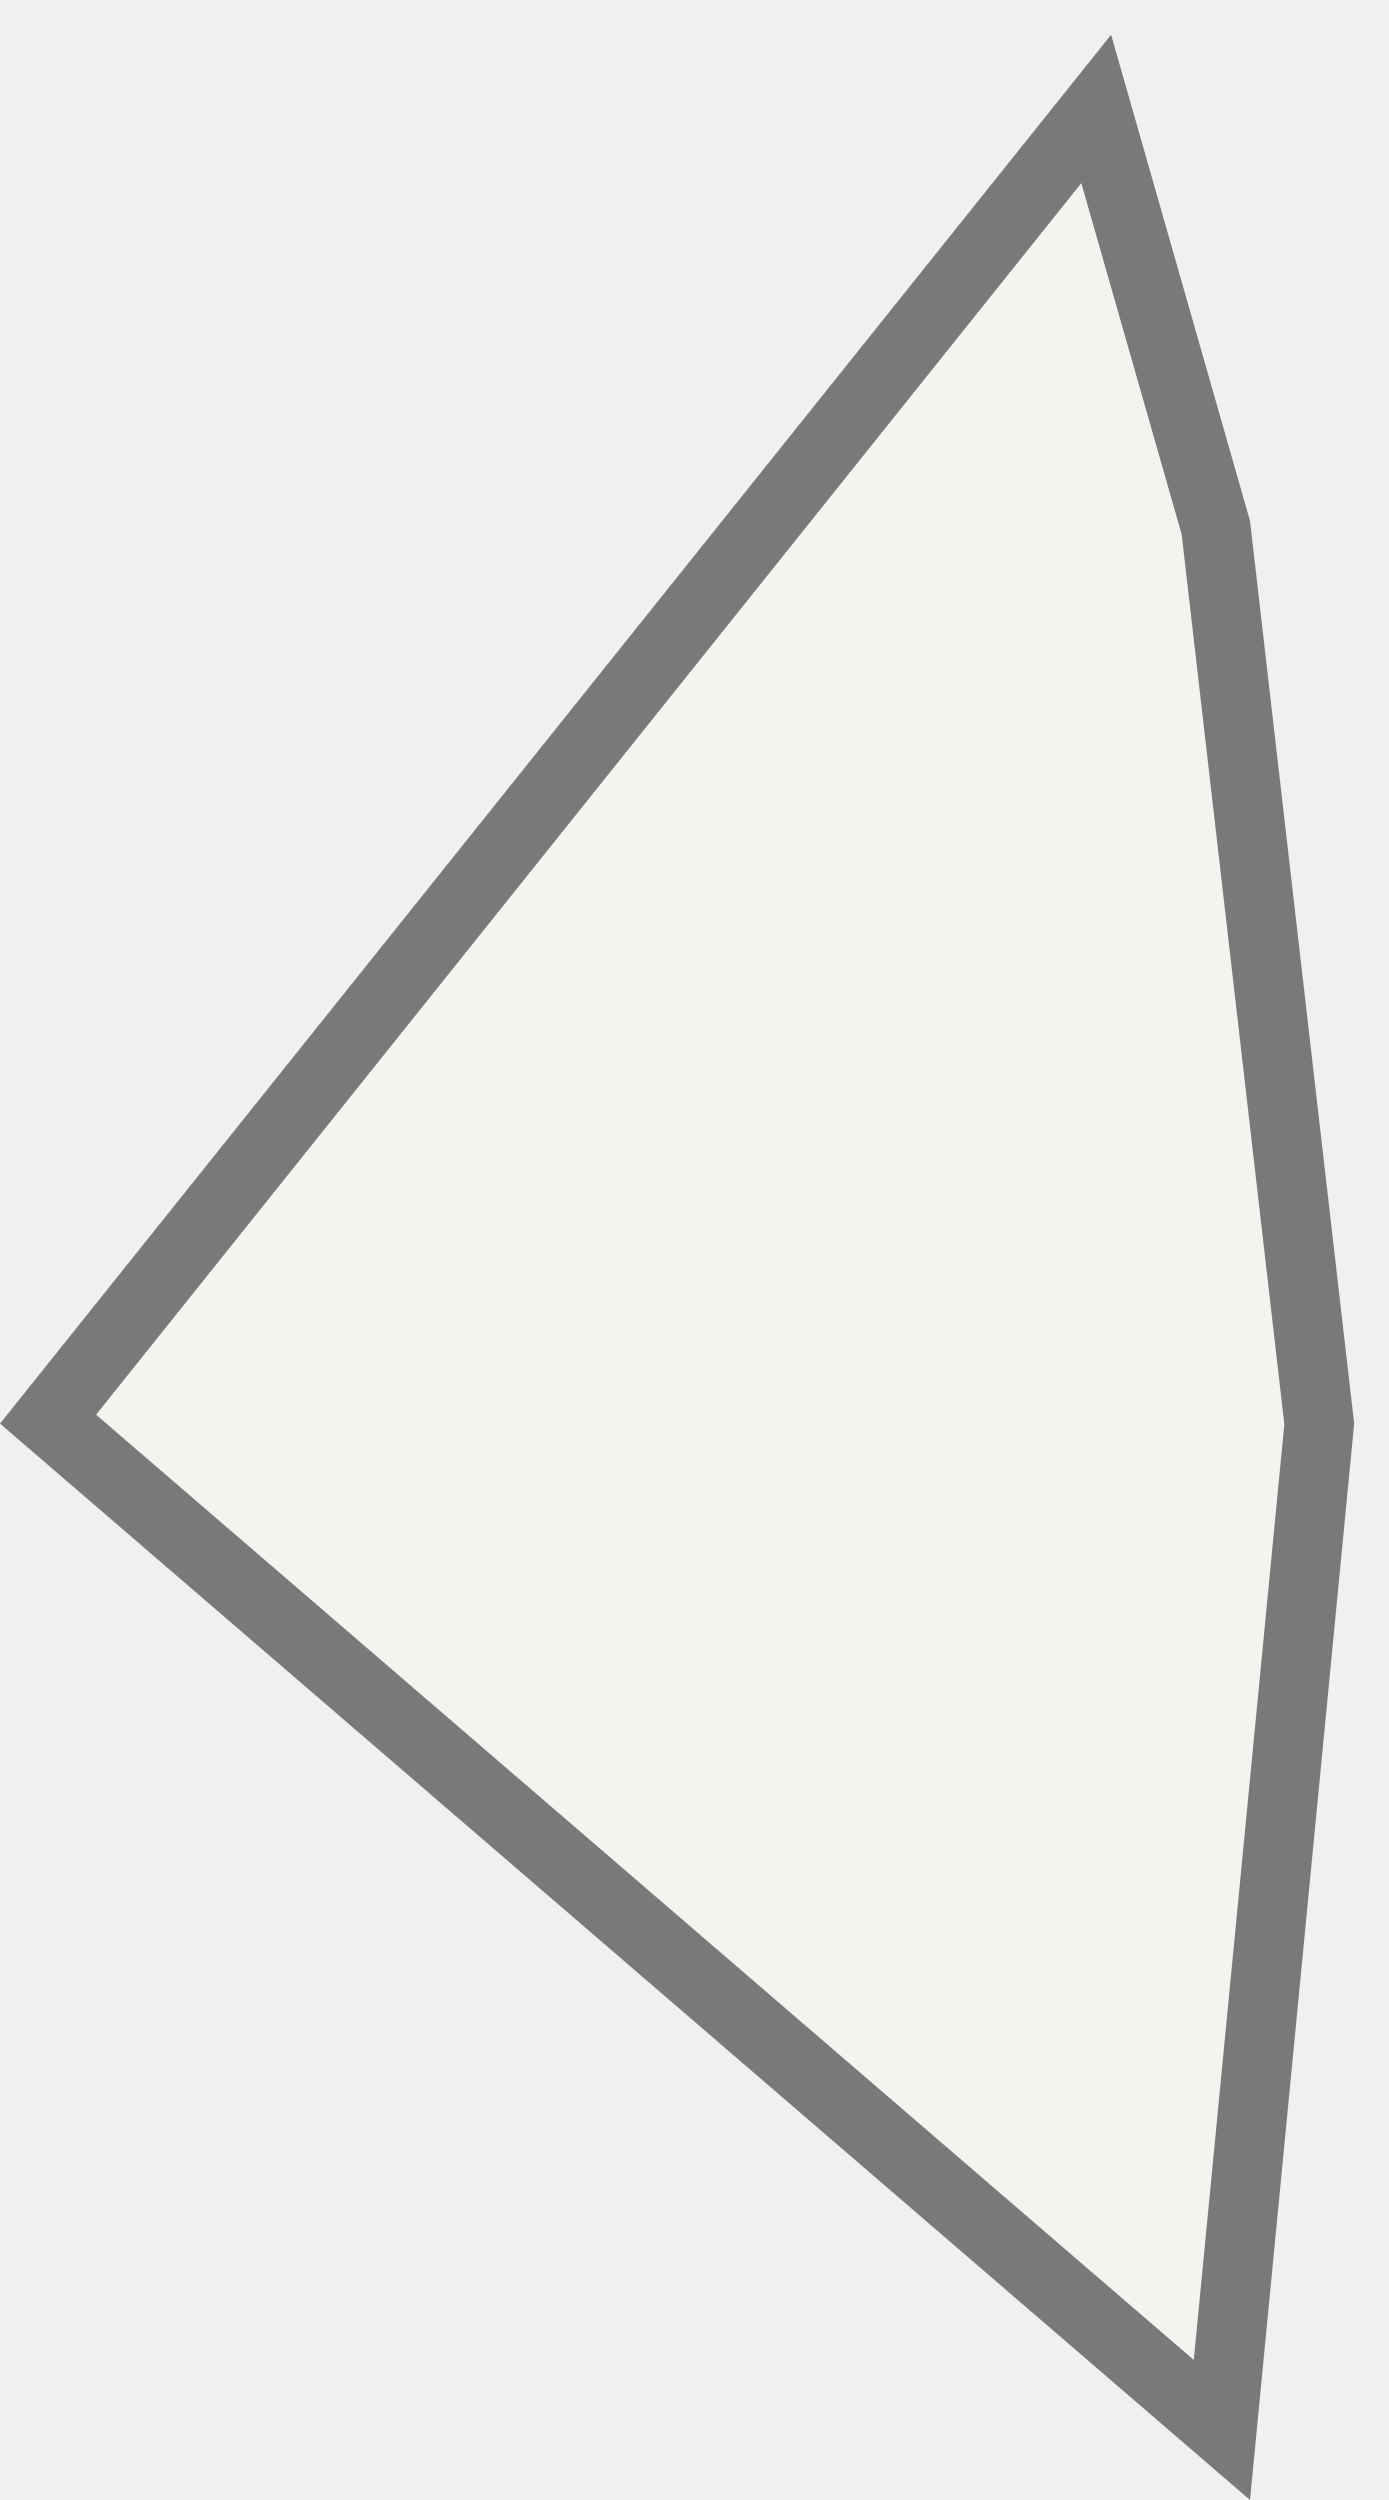
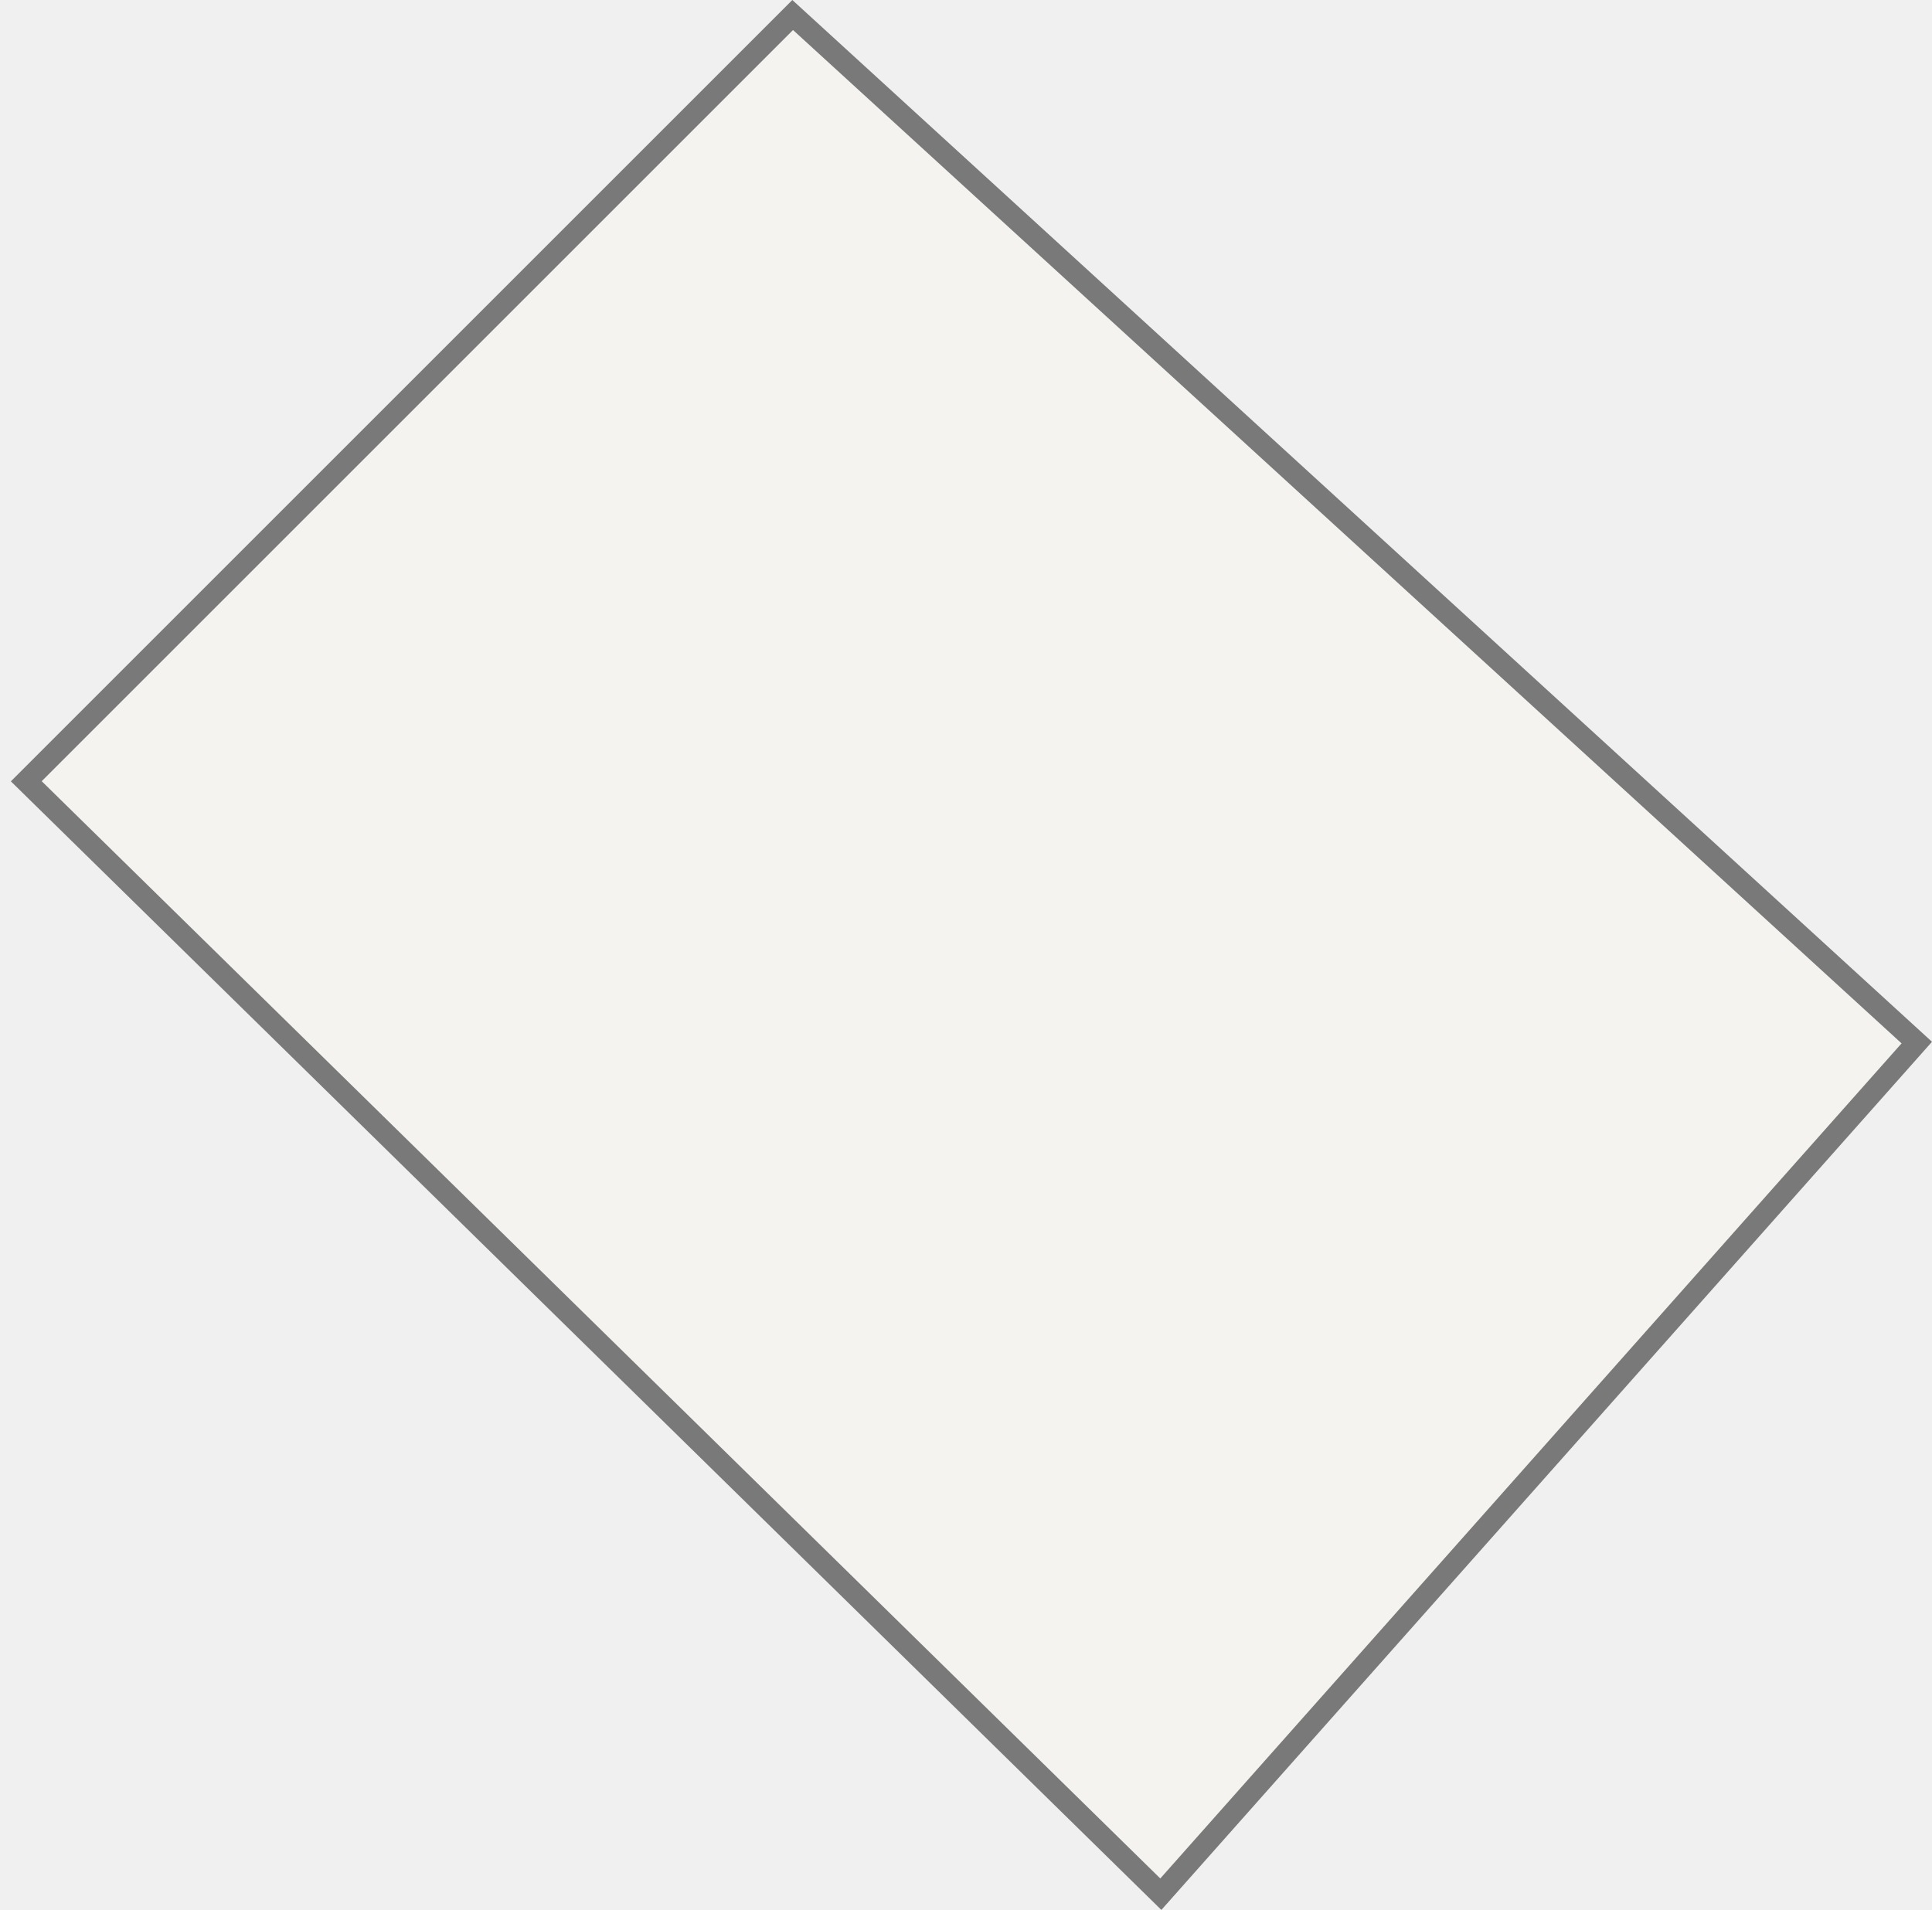
- <svg xmlns="http://www.w3.org/2000/svg" version="1.1" width="20px" height="36px">
+ <svg xmlns="http://www.w3.org/2000/svg" version="1.1" width="89px" height="88px">
  <defs>
-     <mask fill="white" id="clip446">
-       <path d="M 18 7.5  L 16 0.5  L 0 20.5  L 18 36  L 19.5 20.5  L 18 7.5  Z " fill-rule="evenodd" />
+     <mask fill="white" id="clip14">
+       <path d="M 89 48  L 36.5 0  L 0.5 36  L 53.5 88  L 89 48  Z " fill-rule="evenodd" />
    </mask>
  </defs>
-   <g transform="matrix(1 0 0 1 -345 -135 )">
-     <path d="M 18 7.5  L 16 0.5  L 0 20.5  L 18 36  L 19.5 20.5  L 18 7.5  Z " fill-rule="nonzero" fill="#f4f3f0" stroke="none" transform="matrix(1 0 0 1 345 135 )" />
-     <path d="M 18 7.5  L 16 0.5  L 0 20.5  L 18 36  L 19.5 20.5  L 18 7.5  Z " stroke-width="2" stroke="#797979" fill="none" transform="matrix(1 0 0 1 345 135 )" mask="url(#clip446)" />
+   <g transform="matrix(1 0 0 1 -50 -187 )">
+     <path d="M 89 48  L 36.5 0  L 0.5 36  L 53.5 88  L 89 48  Z " fill-rule="nonzero" fill="#f4f3f0" stroke="none" transform="matrix(1 0 0 1 50 187 )" />
+     <path d="M 89 48  L 36.5 0  L 0.5 36  L 53.5 88  L 89 48  Z " stroke-width="2" stroke="#797979" fill="none" transform="matrix(1 0 0 1 50 187 )" mask="url(#clip14)" />
  </g>
</svg>
